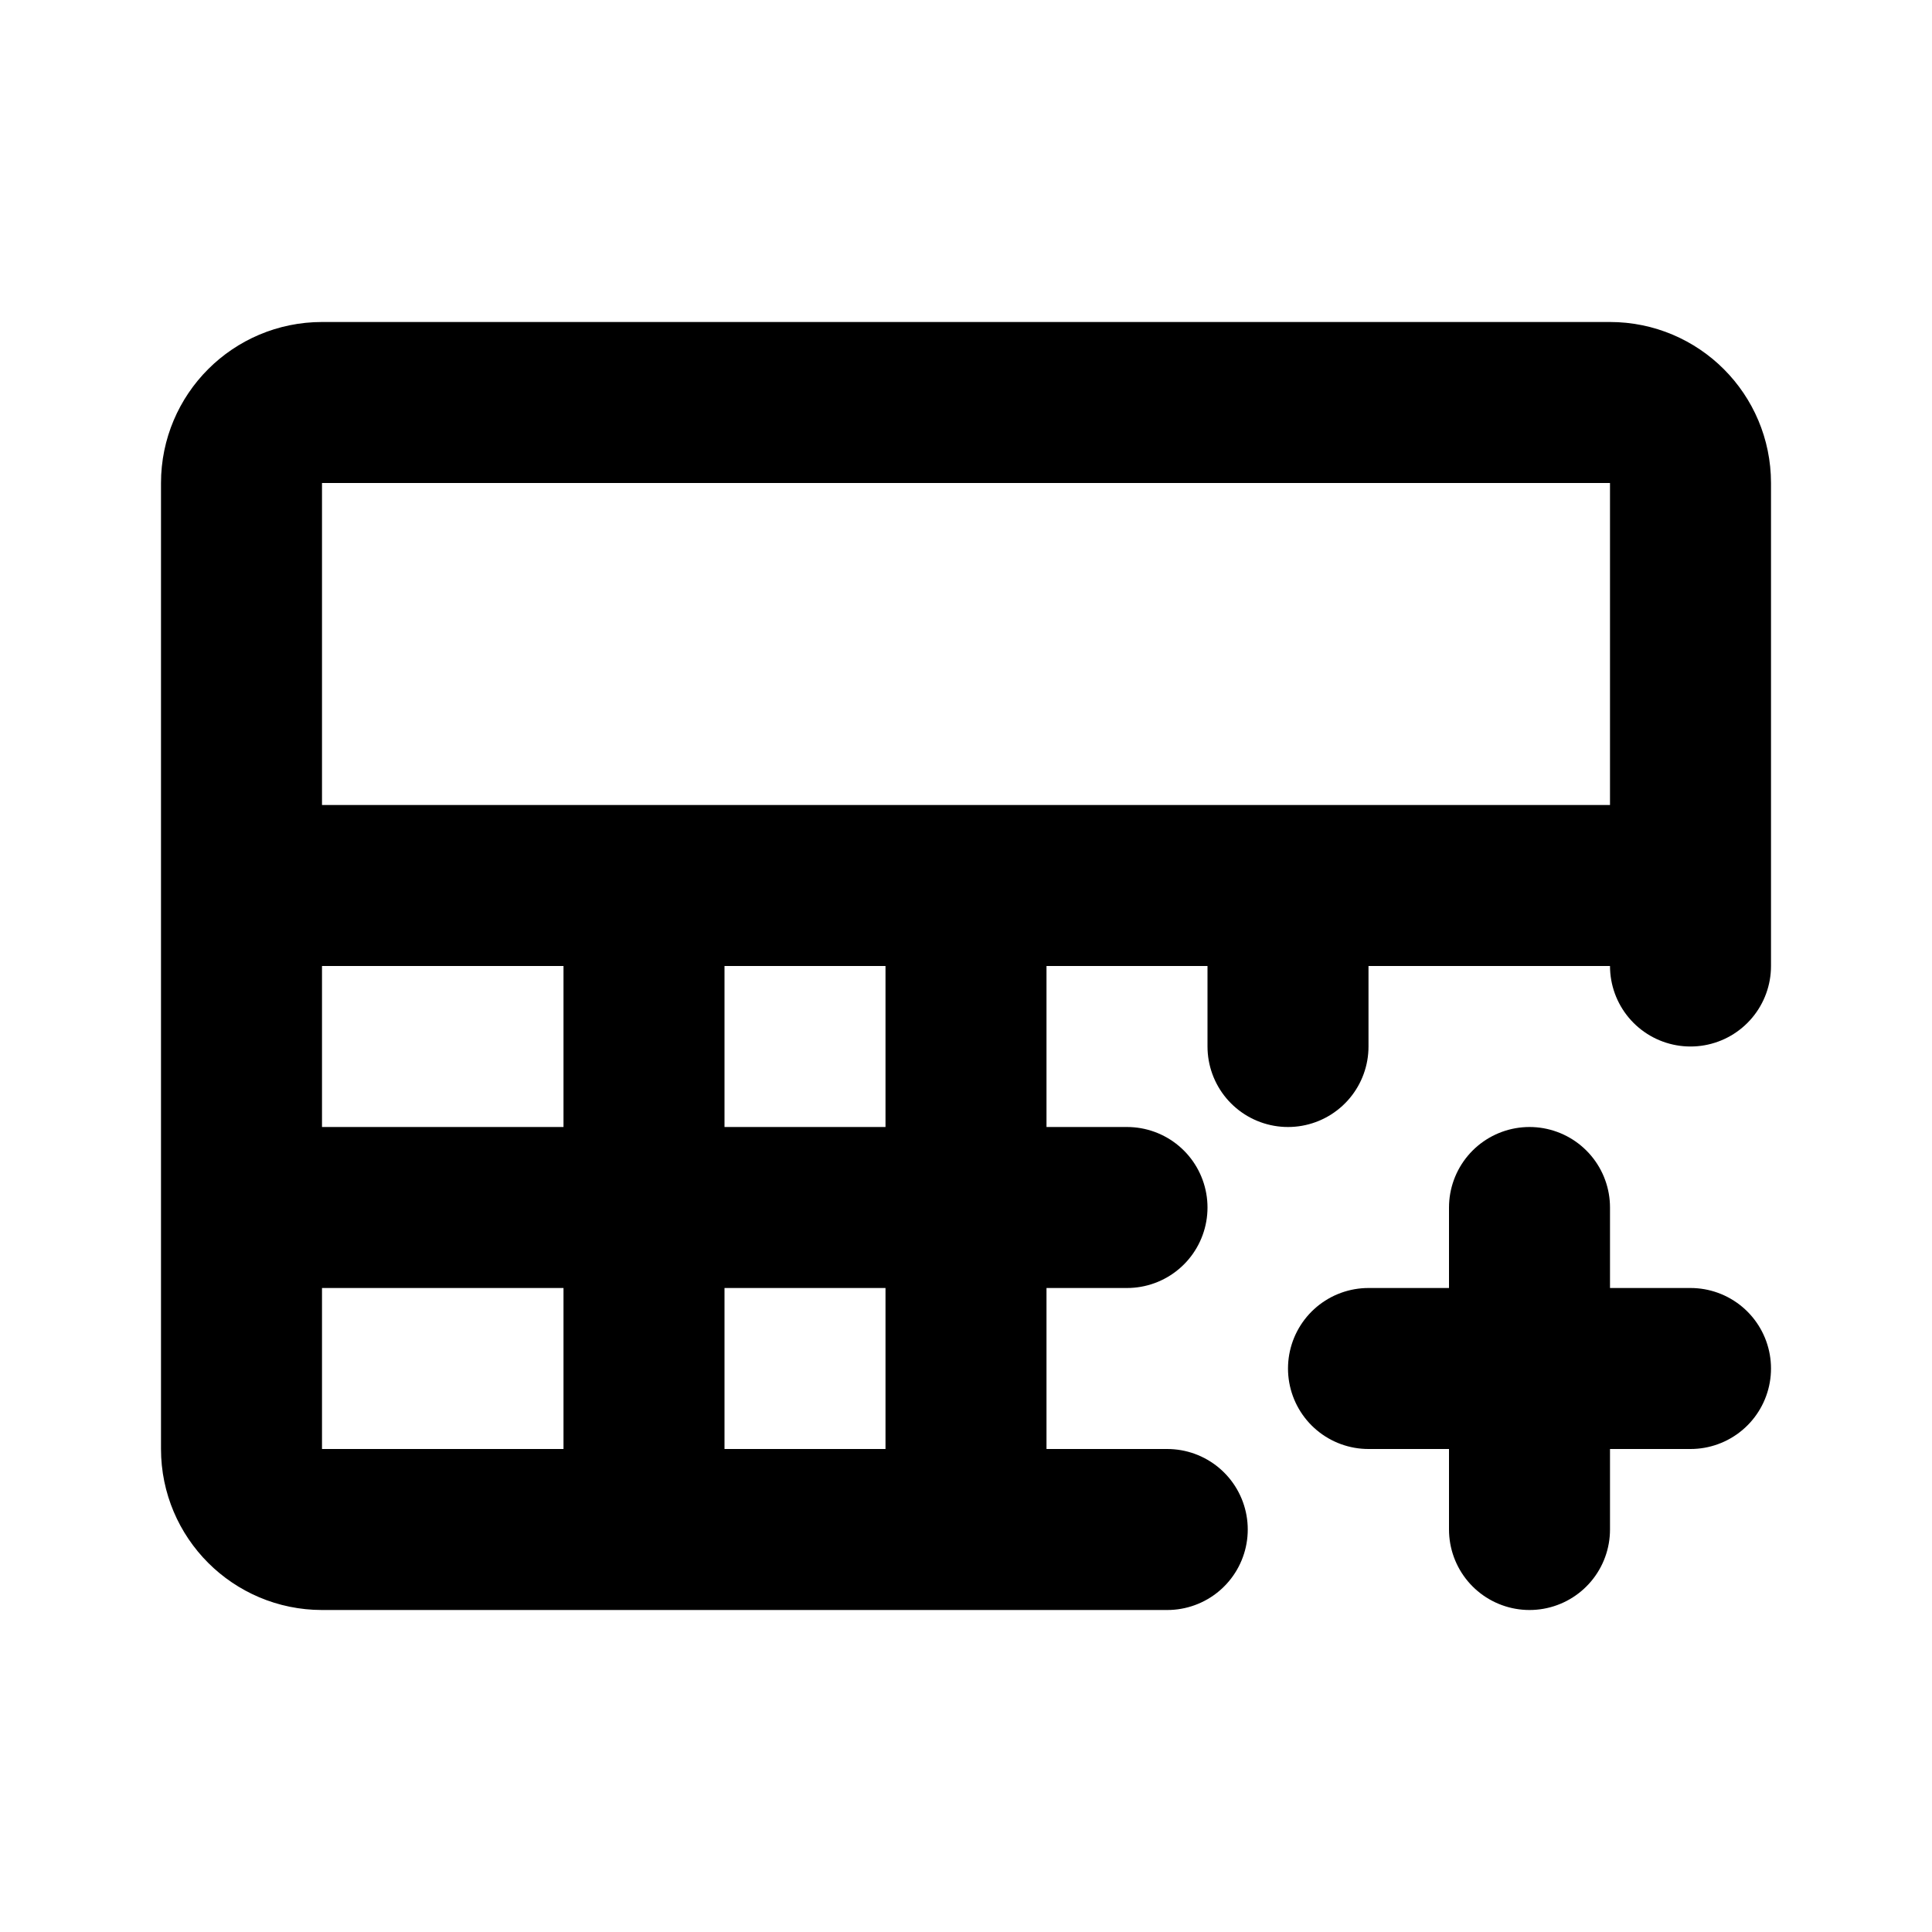
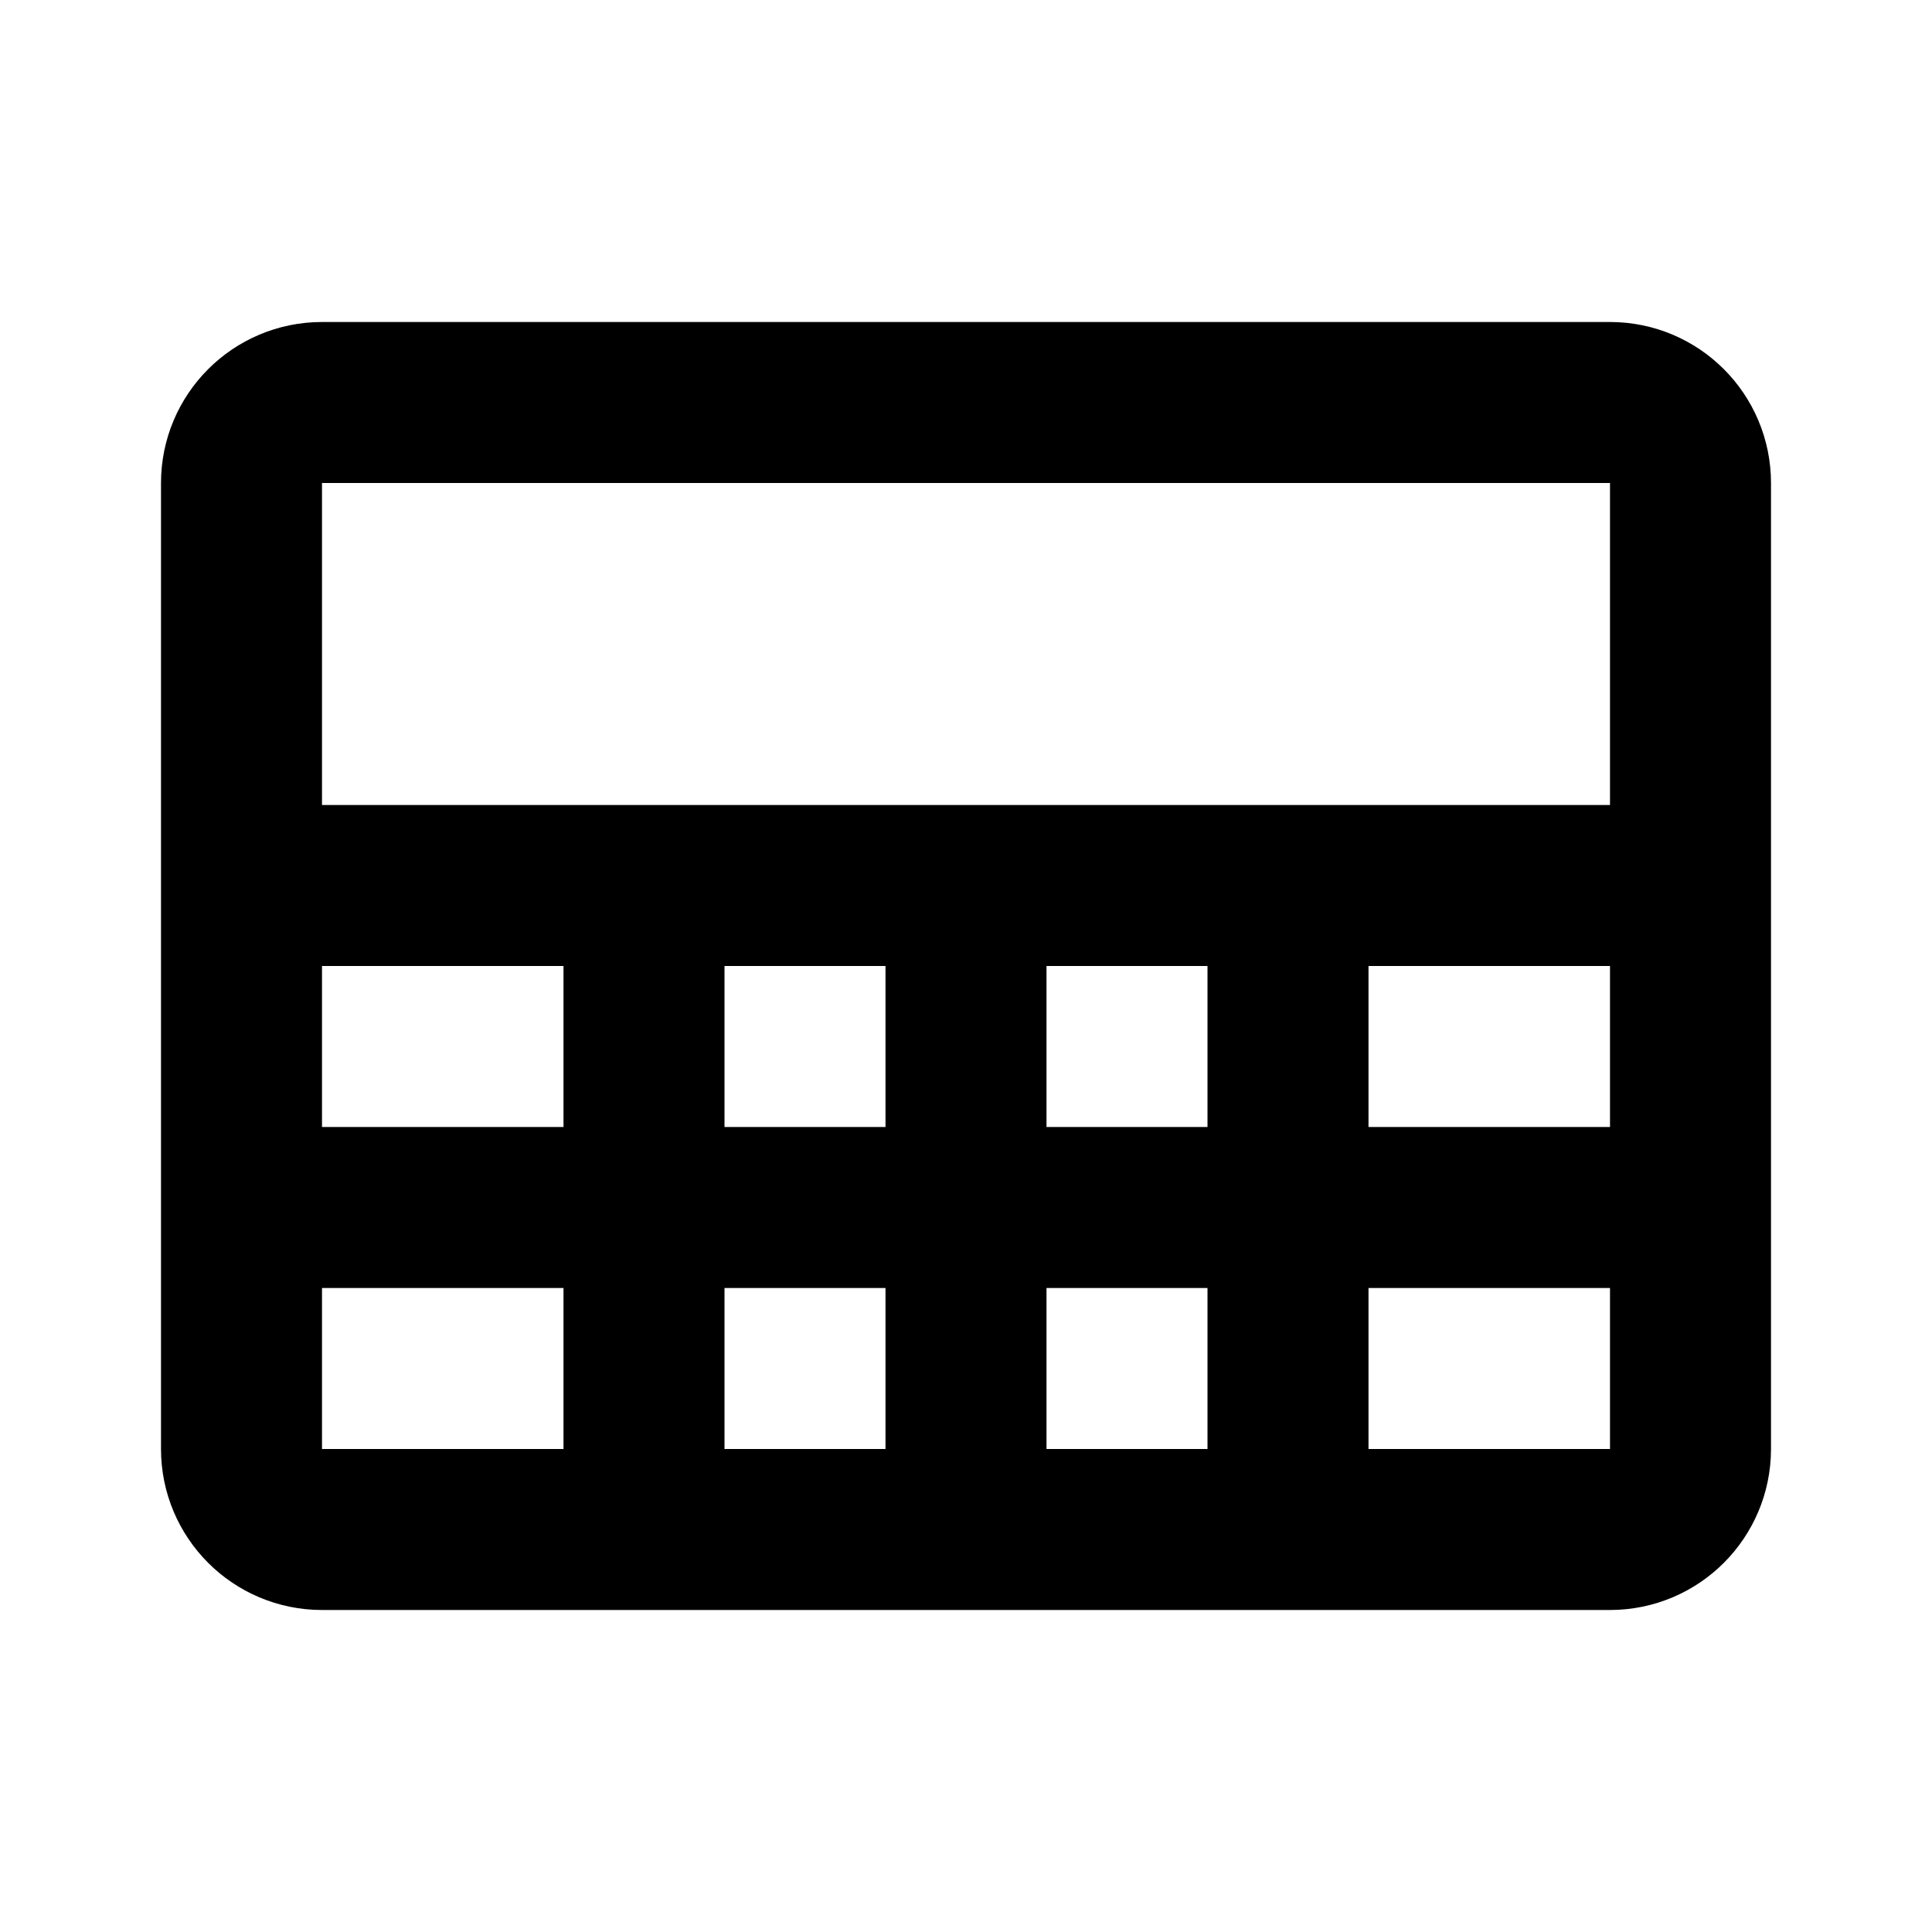
<svg xmlns="http://www.w3.org/2000/svg" width="24" height="24" fill="none" viewBox="0 0 24 24">
-   <path stroke="currentColor" stroke-linecap="round" stroke-linejoin="round" stroke-width="2" d="M3 15v3c0 .552.448 1 1 1h10.5M3 15v-4m0 4h11M3 11V6c0-.552.448-1 1-1h16c.552 0 1 .448 1 1v5M3 11h18m0 0v1M8 11v8m4-8v8m4-8v2m1 4h2m0 0h2m-2 0v2m0-2v-2" />
+   <path stroke="currentColor" stroke-width="2" d="M3 11h18M3 15h18M8 10.792V19m4-8.208V19m4-8.208V19M4 19h16a1 1 0 0 0 1-1V6a1 1 0 0 0-1-1H4a1 1 0 0 0-1 1v12a1 1 0 0 0 1 1Z" />
</svg>
